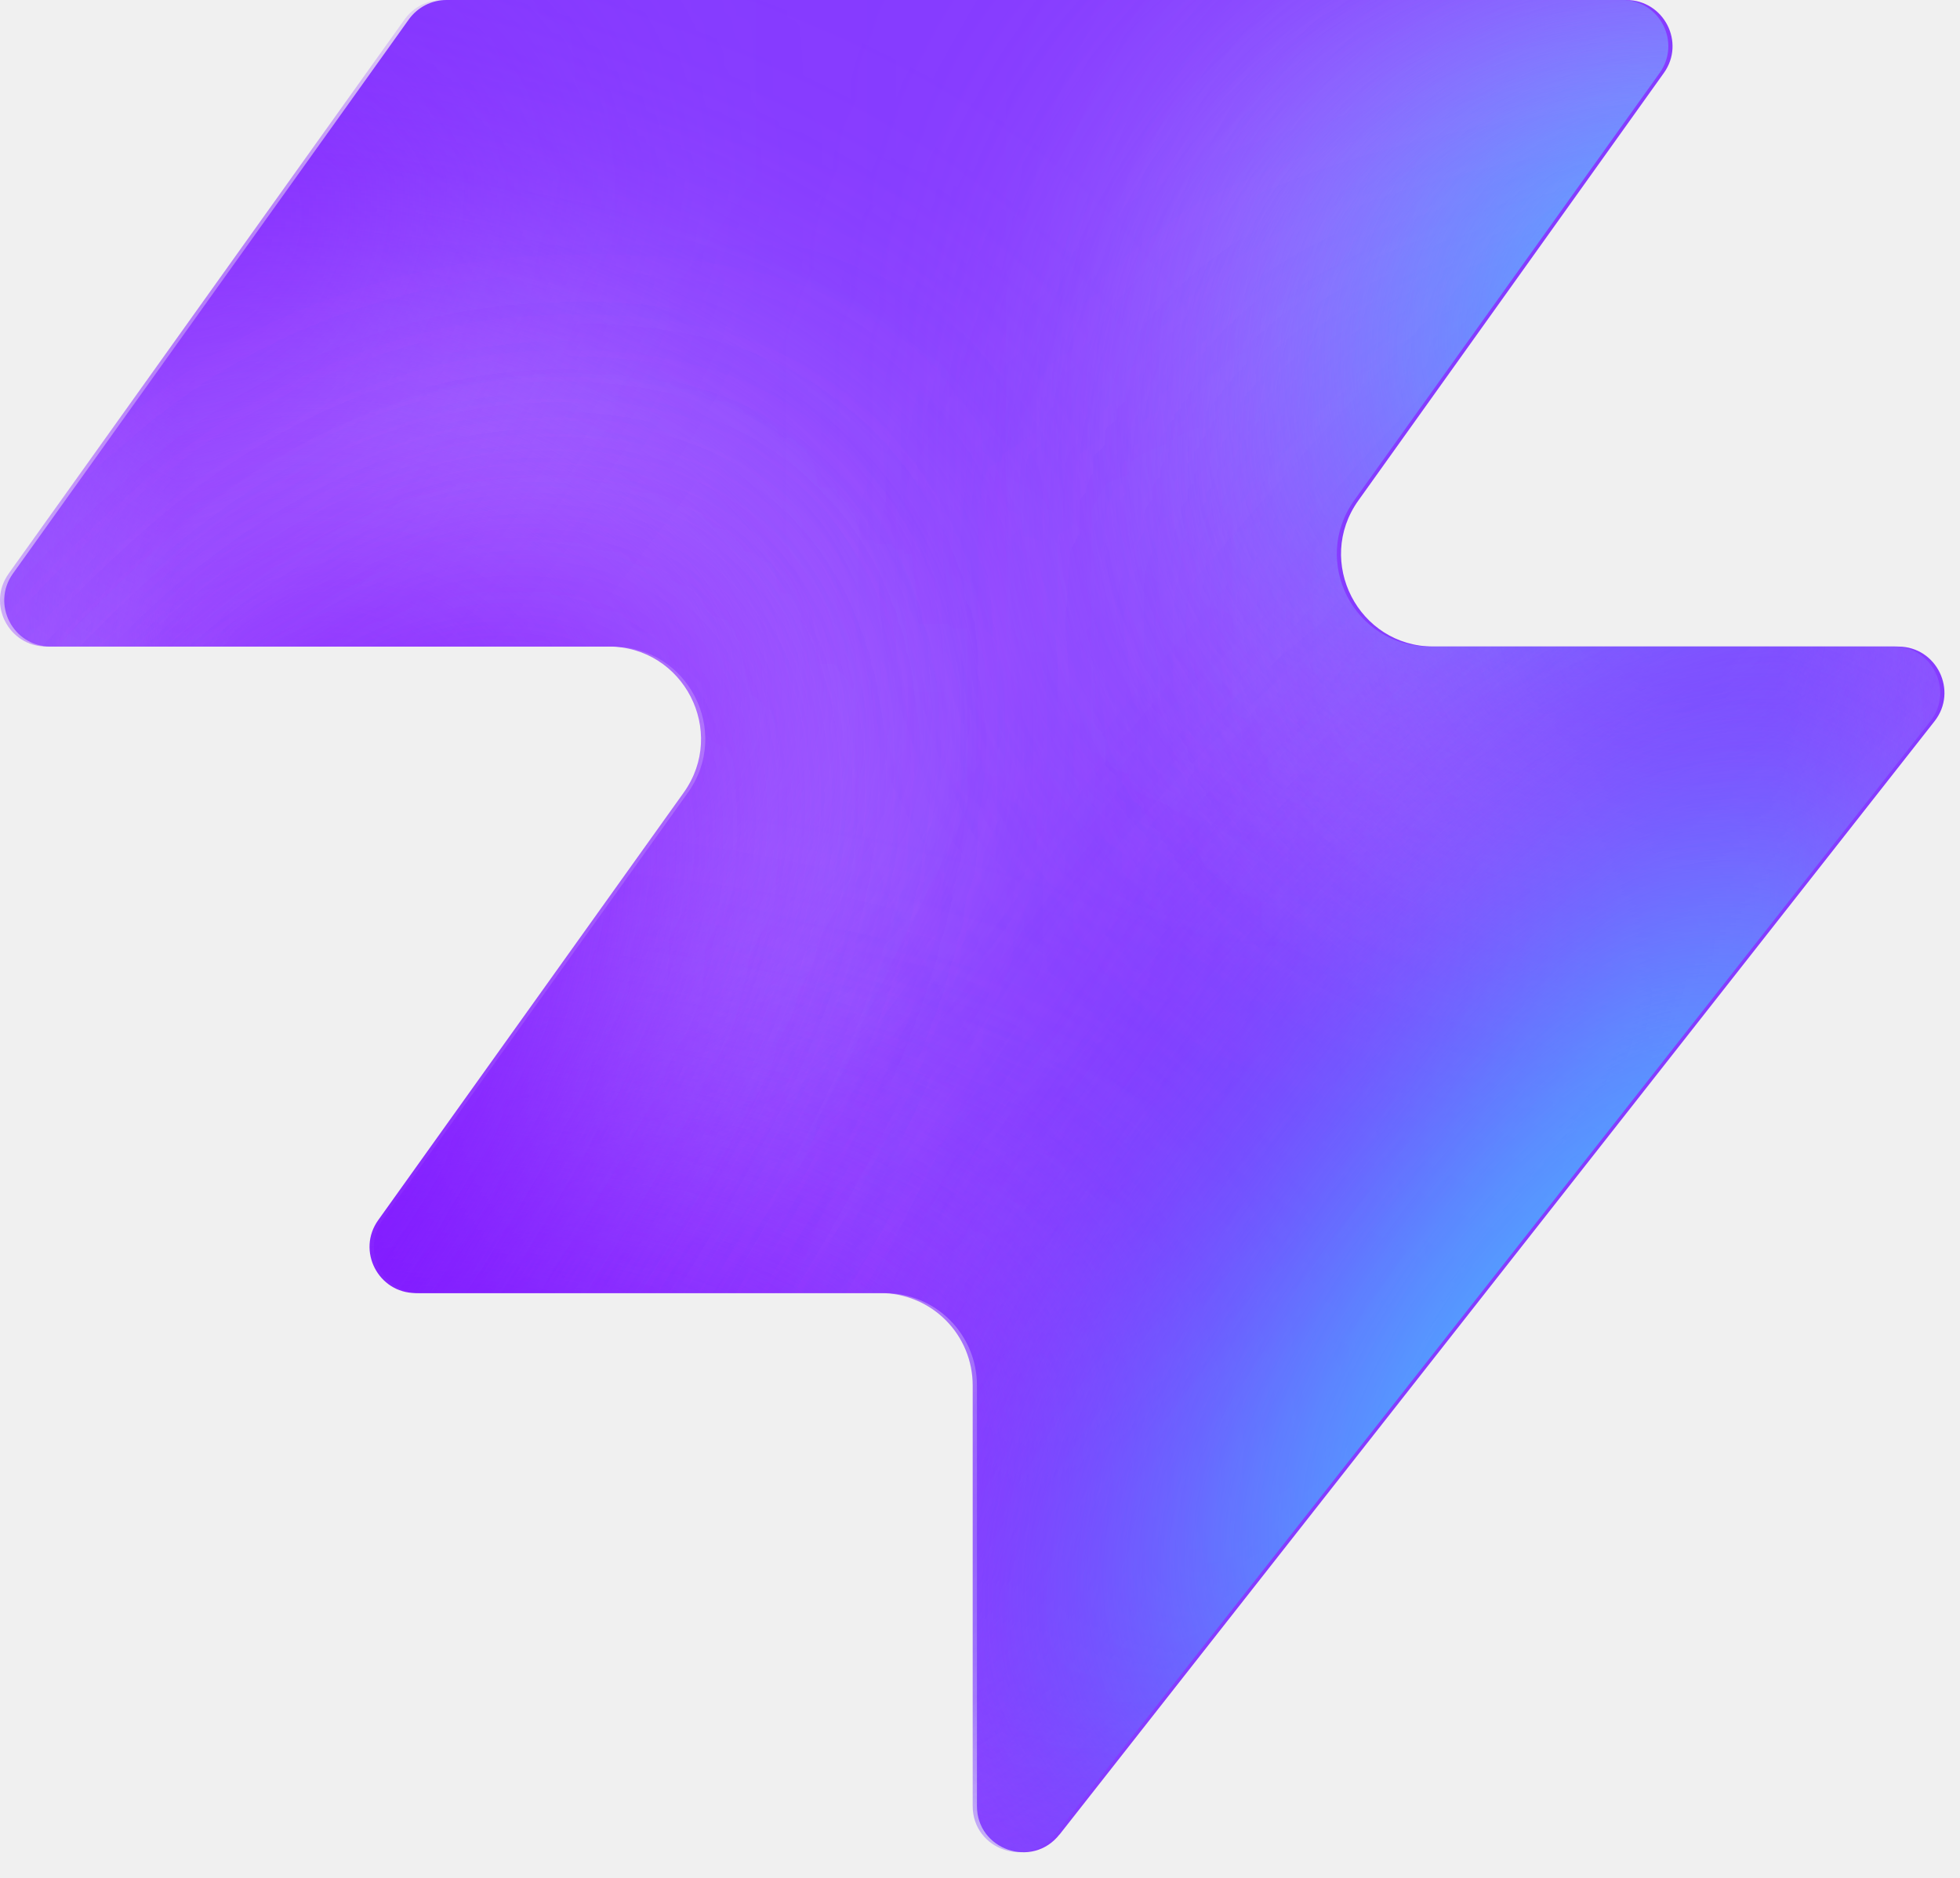
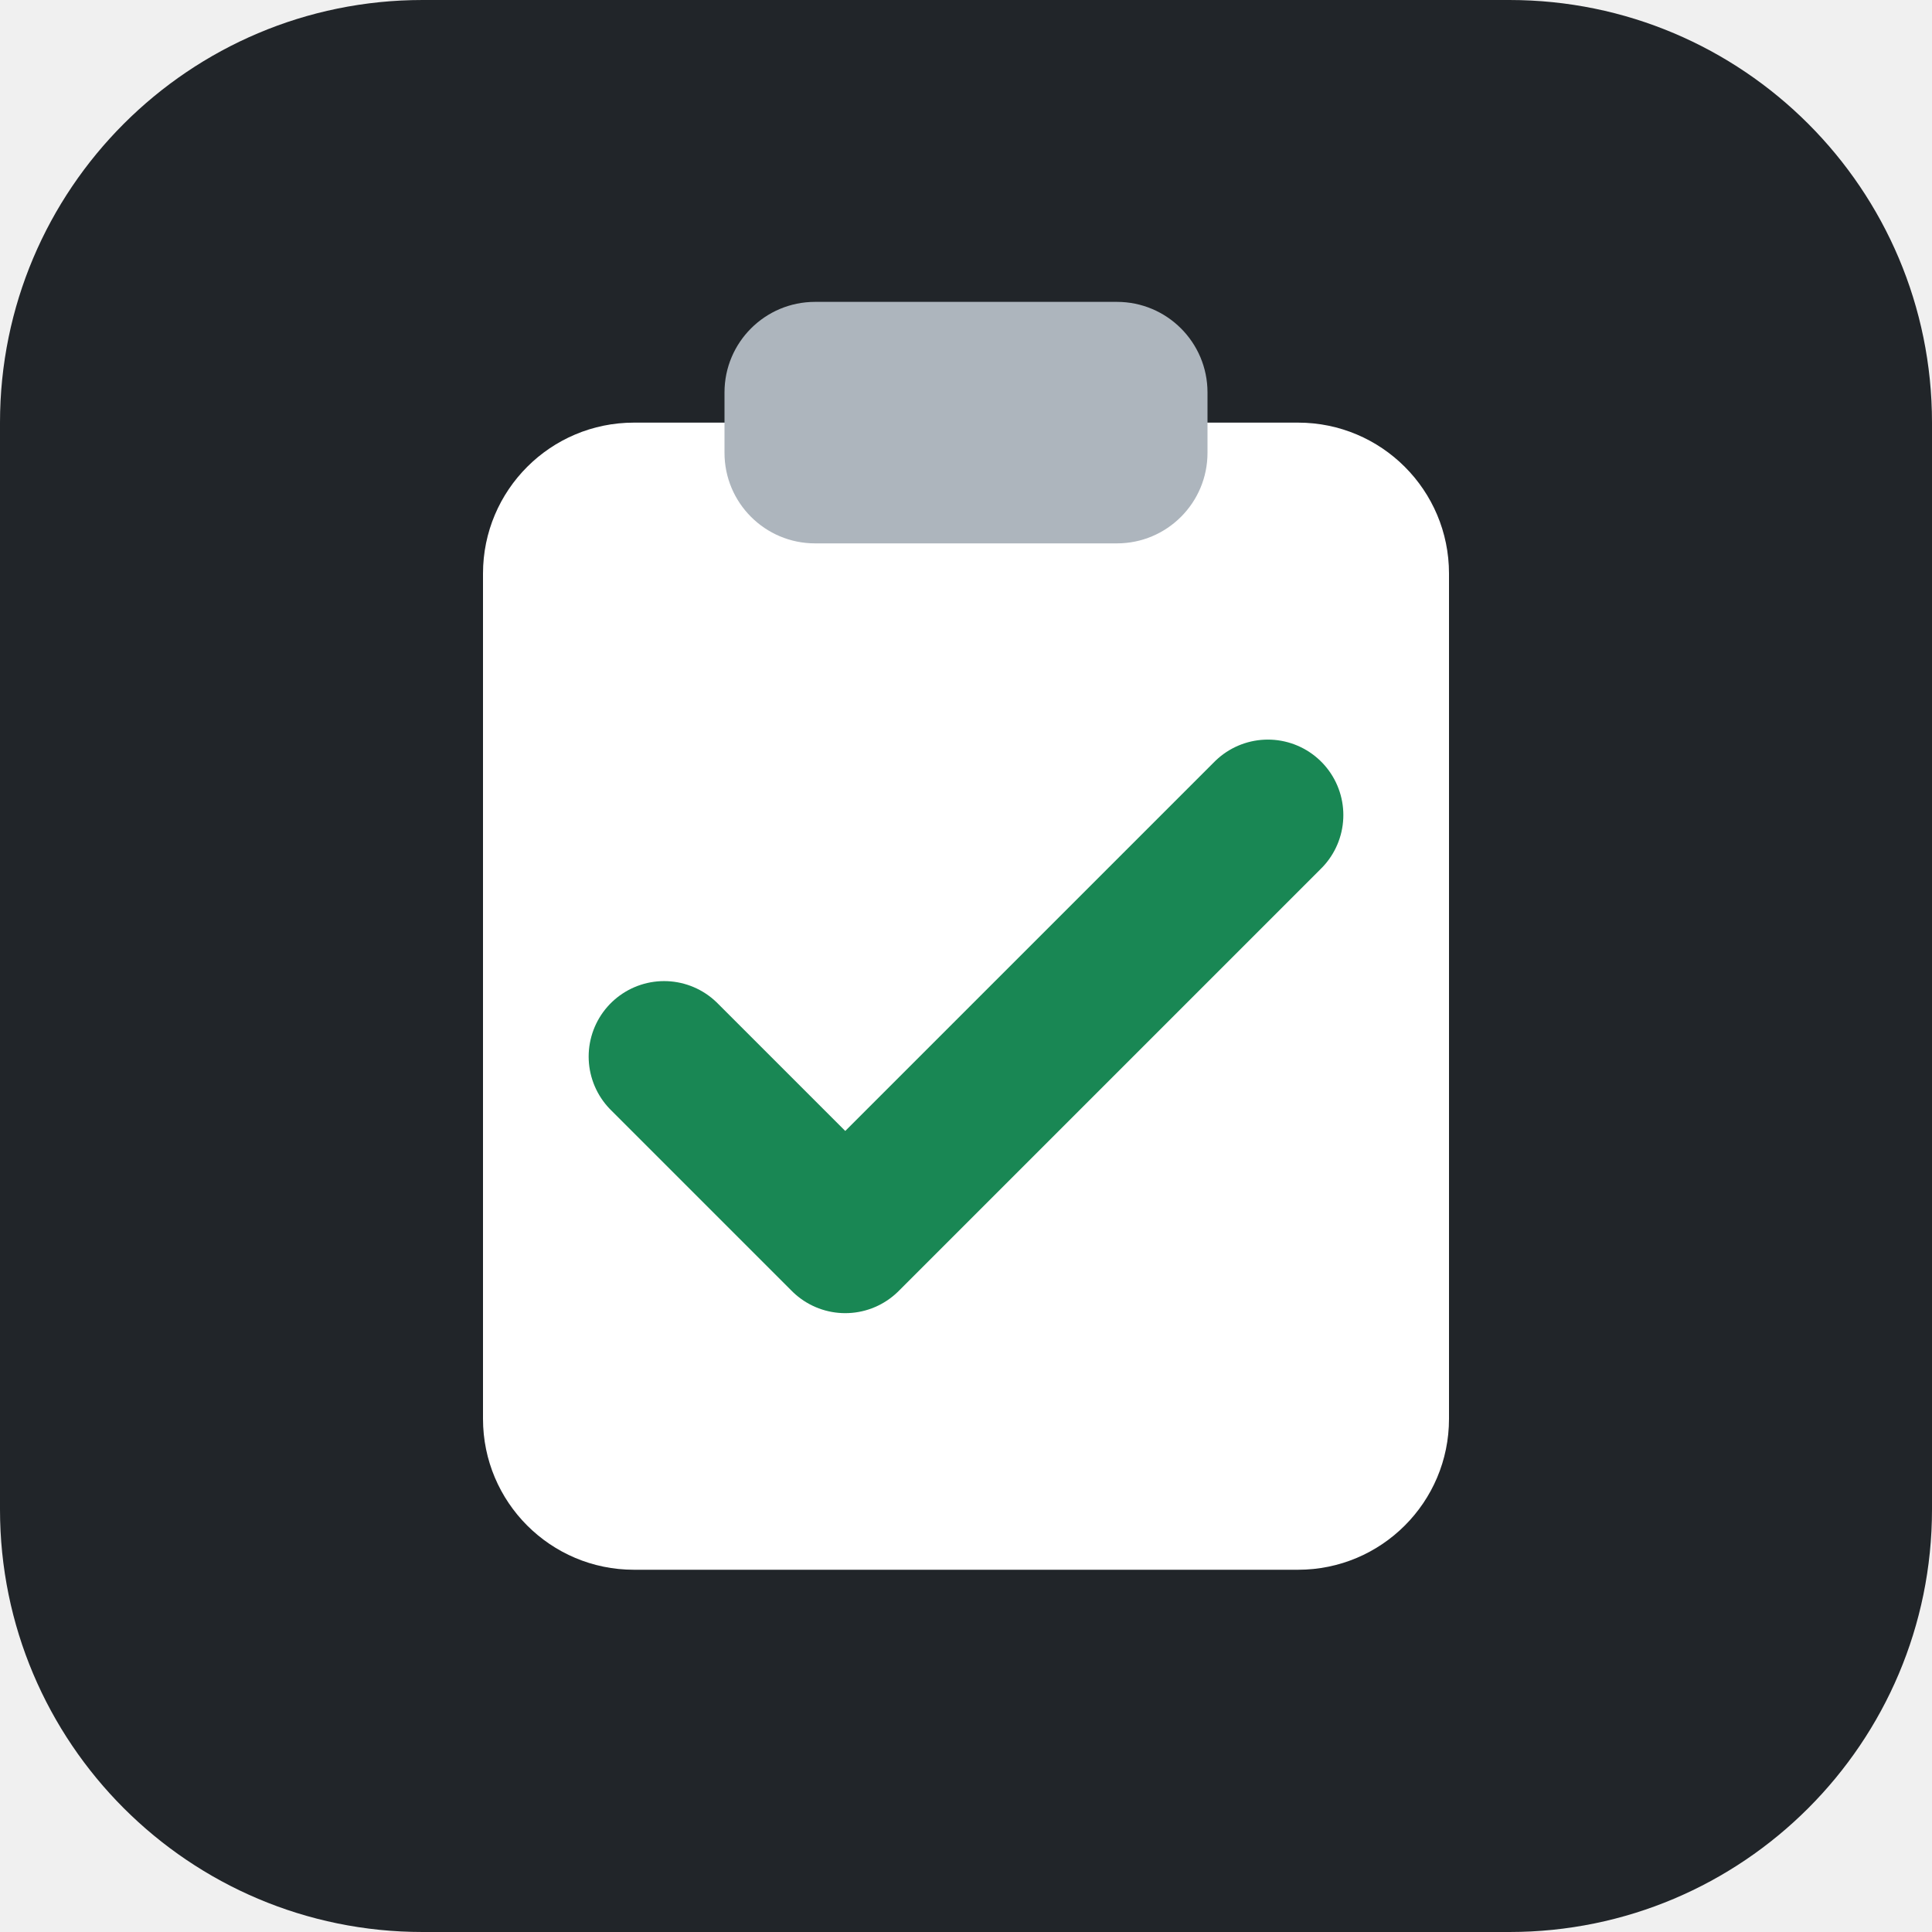
- <svg xmlns="http://www.w3.org/2000/svg" width="48" height="46" fill="none" viewBox="0 0 48 46">
-   <path fill="#863bff" d="M25.946 44.938c-.664.845-2.021.375-2.021-.698V33.937a2.26 2.26 0 0 0-2.262-2.262H10.287c-.92 0-1.456-1.04-.92-1.788l7.48-10.471c1.07-1.497 0-3.578-1.842-3.578H1.237c-.92 0-1.456-1.04-.92-1.788L10.013.474c.214-.297.556-.474.92-.474h28.894c.92 0 1.456 1.04.92 1.788l-7.48 10.471c-1.07 1.498 0 3.579 1.842 3.579h11.377c.943 0 1.473 1.088.89 1.83L25.947 44.94z" style="fill:#863bff;fill:color(display-p3 .525 .23 1);fill-opacity:1" />
-   <mask id="a" width="48" height="46" x="0" y="0" maskUnits="userSpaceOnUse" style="mask-type:alpha">
-     <path fill="#000" d="M25.842 44.938c-.664.844-2.021.375-2.021-.698V33.937a2.26 2.26 0 0 0-2.262-2.262H10.183c-.92 0-1.456-1.04-.92-1.788l7.48-10.471c1.07-1.498 0-3.579-1.842-3.579H1.133c-.92 0-1.456-1.04-.92-1.787L9.91.473c.214-.297.556-.474.92-.474h28.894c.92 0 1.456 1.04.92 1.788l-7.48 10.471c-1.07 1.498 0 3.578 1.842 3.578h11.377c.943 0 1.473 1.088.89 1.832L25.843 44.94z" style="fill:#000;fill-opacity:1" />
-   </mask>
-   <g mask="url(#a)">
-     <g filter="url(#b)">
-       <ellipse cx="5.508" cy="14.704" fill="#ede6ff" rx="5.508" ry="14.704" style="fill:#ede6ff;fill:color(display-p3 .927 .903 1);fill-opacity:1" transform="matrix(.00324 1 1 -.00324 -4.47 31.516)" />
-     </g>
-     <g filter="url(#c)">
-       <ellipse cx="10.399" cy="29.851" fill="#ede6ff" rx="10.399" ry="29.851" style="fill:#ede6ff;fill:color(display-p3 .927 .903 1);fill-opacity:1" transform="matrix(.00324 1 1 -.00324 -39.328 7.883)" />
-     </g>
-     <g filter="url(#d)">
-       <ellipse cx="5.508" cy="30.487" fill="#7e14ff" rx="5.508" ry="30.487" style="fill:#7e14ff;fill:color(display-p3 .492 .077 1);fill-opacity:1" transform="rotate(89.814 -25.913 -14.639)scale(1 -1)" />
-     </g>
-     <g filter="url(#e)">
-       <ellipse cx="5.508" cy="30.599" fill="#7e14ff" rx="5.508" ry="30.599" style="fill:#7e14ff;fill:color(display-p3 .492 .077 1);fill-opacity:1" transform="rotate(89.814 -32.644 -3.334)scale(1 -1)" />
-     </g>
-     <g filter="url(#f)">
-       <ellipse cx="5.508" cy="30.599" fill="#7e14ff" rx="5.508" ry="30.599" style="fill:#7e14ff;fill:color(display-p3 .492 .077 1);fill-opacity:1" transform="matrix(.00324 1 1 -.00324 -34.34 30.47)" />
-     </g>
-     <g filter="url(#g)">
-       <ellipse cx="14.072" cy="22.078" fill="#ede6ff" rx="14.072" ry="22.078" style="fill:#ede6ff;fill:color(display-p3 .927 .903 1);fill-opacity:1" transform="rotate(93.35 24.506 48.493)scale(-1 1)" />
-     </g>
-     <g filter="url(#h)">
-       <ellipse cx="3.47" cy="21.501" fill="#7e14ff" rx="3.47" ry="21.501" style="fill:#7e14ff;fill:color(display-p3 .492 .077 1);fill-opacity:1" transform="rotate(89.009 28.708 47.59)scale(-1 1)" />
-     </g>
-     <g filter="url(#i)">
-       <ellipse cx="3.47" cy="21.501" fill="#7e14ff" rx="3.47" ry="21.501" style="fill:#7e14ff;fill:color(display-p3 .492 .077 1);fill-opacity:1" transform="rotate(89.009 28.708 47.59)scale(-1 1)" />
-     </g>
-     <g filter="url(#j)">
-       <ellipse cx=".387" cy="8.972" fill="#7e14ff" rx="4.407" ry="29.108" style="fill:#7e14ff;fill:color(display-p3 .492 .077 1);fill-opacity:1" transform="rotate(39.51 .387 8.972)" />
-     </g>
-     <g filter="url(#k)">
-       <ellipse cx="47.523" cy="-6.092" fill="#7e14ff" rx="4.407" ry="29.108" style="fill:#7e14ff;fill:color(display-p3 .492 .077 1);fill-opacity:1" transform="rotate(37.892 47.523 -6.092)" />
-     </g>
-     <g filter="url(#l)">
-       <ellipse cx="41.412" cy="6.333" fill="#47bfff" rx="5.971" ry="9.665" style="fill:#47bfff;fill:color(display-p3 .28 .748 1);fill-opacity:1" transform="rotate(37.892 41.412 6.333)" />
-     </g>
-     <g filter="url(#m)">
-       <ellipse cx="-1.879" cy="38.332" fill="#7e14ff" rx="4.407" ry="29.108" style="fill:#7e14ff;fill:color(display-p3 .492 .077 1);fill-opacity:1" transform="rotate(37.892 -1.88 38.332)" />
-     </g>
-     <g filter="url(#n)">
-       <ellipse cx="-1.879" cy="38.332" fill="#7e14ff" rx="4.407" ry="29.108" style="fill:#7e14ff;fill:color(display-p3 .492 .077 1);fill-opacity:1" transform="rotate(37.892 -1.88 38.332)" />
-     </g>
-     <g filter="url(#o)">
-       <ellipse cx="35.651" cy="29.907" fill="#7e14ff" rx="4.407" ry="29.108" style="fill:#7e14ff;fill:color(display-p3 .492 .077 1);fill-opacity:1" transform="rotate(37.892 35.651 29.907)" />
-     </g>
-     <g filter="url(#p)">
-       <ellipse cx="38.418" cy="32.4" fill="#47bfff" rx="5.971" ry="15.297" style="fill:#47bfff;fill:color(display-p3 .28 .748 1);fill-opacity:1" transform="rotate(37.892 38.418 32.4)" />
-     </g>
-   </g>
-   <defs>
-     <filter id="b" width="60.045" height="41.654" x="-19.77" y="16.149" color-interpolation-filters="sRGB" filterUnits="userSpaceOnUse">
-       <feFlood flood-opacity="0" result="BackgroundImageFix" />
-       <feBlend in="SourceGraphic" in2="BackgroundImageFix" result="shape" />
-       <feGaussianBlur result="effect1_foregroundBlur_2002_17158" stdDeviation="7.659" />
-     </filter>
-     <filter id="c" width="90.34" height="51.437" x="-54.613" y="-7.533" color-interpolation-filters="sRGB" filterUnits="userSpaceOnUse">
-       <feFlood flood-opacity="0" result="BackgroundImageFix" />
-       <feBlend in="SourceGraphic" in2="BackgroundImageFix" result="shape" />
-       <feGaussianBlur result="effect1_foregroundBlur_2002_17158" stdDeviation="7.659" />
-     </filter>
-     <filter id="d" width="79.355" height="29.4" x="-49.64" y="2.03" color-interpolation-filters="sRGB" filterUnits="userSpaceOnUse">
-       <feFlood flood-opacity="0" result="BackgroundImageFix" />
-       <feBlend in="SourceGraphic" in2="BackgroundImageFix" result="shape" />
-       <feGaussianBlur result="effect1_foregroundBlur_2002_17158" stdDeviation="4.596" />
-     </filter>
-     <filter id="e" width="79.579" height="29.4" x="-45.045" y="20.029" color-interpolation-filters="sRGB" filterUnits="userSpaceOnUse">
-       <feFlood flood-opacity="0" result="BackgroundImageFix" />
-       <feBlend in="SourceGraphic" in2="BackgroundImageFix" result="shape" />
-       <feGaussianBlur result="effect1_foregroundBlur_2002_17158" stdDeviation="4.596" />
-     </filter>
-     <filter id="f" width="79.579" height="29.4" x="-43.513" y="21.178" color-interpolation-filters="sRGB" filterUnits="userSpaceOnUse">
-       <feFlood flood-opacity="0" result="BackgroundImageFix" />
-       <feBlend in="SourceGraphic" in2="BackgroundImageFix" result="shape" />
-       <feGaussianBlur result="effect1_foregroundBlur_2002_17158" stdDeviation="4.596" />
-     </filter>
-     <filter id="g" width="74.749" height="58.852" x="15.756" y="-17.901" color-interpolation-filters="sRGB" filterUnits="userSpaceOnUse">
-       <feFlood flood-opacity="0" result="BackgroundImageFix" />
-       <feBlend in="SourceGraphic" in2="BackgroundImageFix" result="shape" />
-       <feGaussianBlur result="effect1_foregroundBlur_2002_17158" stdDeviation="7.659" />
-     </filter>
-     <filter id="h" width="61.377" height="25.362" x="23.548" y="2.284" color-interpolation-filters="sRGB" filterUnits="userSpaceOnUse">
-       <feFlood flood-opacity="0" result="BackgroundImageFix" />
-       <feBlend in="SourceGraphic" in2="BackgroundImageFix" result="shape" />
-       <feGaussianBlur result="effect1_foregroundBlur_2002_17158" stdDeviation="4.596" />
-     </filter>
-     <filter id="i" width="61.377" height="25.362" x="23.548" y="2.284" color-interpolation-filters="sRGB" filterUnits="userSpaceOnUse">
-       <feFlood flood-opacity="0" result="BackgroundImageFix" />
-       <feBlend in="SourceGraphic" in2="BackgroundImageFix" result="shape" />
-       <feGaussianBlur result="effect1_foregroundBlur_2002_17158" stdDeviation="4.596" />
-     </filter>
-     <filter id="j" width="56.045" height="63.649" x="-27.636" y="-22.853" color-interpolation-filters="sRGB" filterUnits="userSpaceOnUse">
-       <feFlood flood-opacity="0" result="BackgroundImageFix" />
-       <feBlend in="SourceGraphic" in2="BackgroundImageFix" result="shape" />
-       <feGaussianBlur result="effect1_foregroundBlur_2002_17158" stdDeviation="4.596" />
-     </filter>
-     <filter id="k" width="54.814" height="64.646" x="20.116" y="-38.415" color-interpolation-filters="sRGB" filterUnits="userSpaceOnUse">
-       <feFlood flood-opacity="0" result="BackgroundImageFix" />
-       <feBlend in="SourceGraphic" in2="BackgroundImageFix" result="shape" />
-       <feGaussianBlur result="effect1_foregroundBlur_2002_17158" stdDeviation="4.596" />
-     </filter>
-     <filter id="l" width="33.541" height="35.313" x="24.641" y="-11.323" color-interpolation-filters="sRGB" filterUnits="userSpaceOnUse">
-       <feFlood flood-opacity="0" result="BackgroundImageFix" />
-       <feBlend in="SourceGraphic" in2="BackgroundImageFix" result="shape" />
-       <feGaussianBlur result="effect1_foregroundBlur_2002_17158" stdDeviation="4.596" />
-     </filter>
-     <filter id="m" width="54.814" height="64.646" x="-29.286" y="6.009" color-interpolation-filters="sRGB" filterUnits="userSpaceOnUse">
-       <feFlood flood-opacity="0" result="BackgroundImageFix" />
-       <feBlend in="SourceGraphic" in2="BackgroundImageFix" result="shape" />
-       <feGaussianBlur result="effect1_foregroundBlur_2002_17158" stdDeviation="4.596" />
-     </filter>
-     <filter id="n" width="54.814" height="64.646" x="-29.286" y="6.009" color-interpolation-filters="sRGB" filterUnits="userSpaceOnUse">
-       <feFlood flood-opacity="0" result="BackgroundImageFix" />
-       <feBlend in="SourceGraphic" in2="BackgroundImageFix" result="shape" />
-       <feGaussianBlur result="effect1_foregroundBlur_2002_17158" stdDeviation="4.596" />
-     </filter>
-     <filter id="o" width="54.814" height="64.646" x="8.244" y="-2.416" color-interpolation-filters="sRGB" filterUnits="userSpaceOnUse">
-       <feFlood flood-opacity="0" result="BackgroundImageFix" />
-       <feBlend in="SourceGraphic" in2="BackgroundImageFix" result="shape" />
-       <feGaussianBlur result="effect1_foregroundBlur_2002_17158" stdDeviation="4.596" />
-     </filter>
-     <filter id="p" width="39.409" height="43.623" x="18.713" y="10.588" color-interpolation-filters="sRGB" filterUnits="userSpaceOnUse">
-       <feFlood flood-opacity="0" result="BackgroundImageFix" />
-       <feBlend in="SourceGraphic" in2="BackgroundImageFix" result="shape" />
-       <feGaussianBlur result="effect1_foregroundBlur_2002_17158" stdDeviation="4.596" />
-     </filter>
-   </defs>
+ <svg xmlns="http://www.w3.org/2000/svg" viewBox="0 0 64 64" role="img" aria-label="Mis Tareas">
+   <rect width="64" height="64" rx="14" fill="#212529" />
+   <rect x="16" y="14" width="32" height="38" rx="5" fill="#fff" />
+   <rect x="24" y="10" width="16" height="8" rx="3" fill="#adb5bd" />
+   <path d="m22 35 6 6 14-14" fill="none" stroke="#198754" stroke-width="5" stroke-linecap="round" stroke-linejoin="round" />
</svg>
